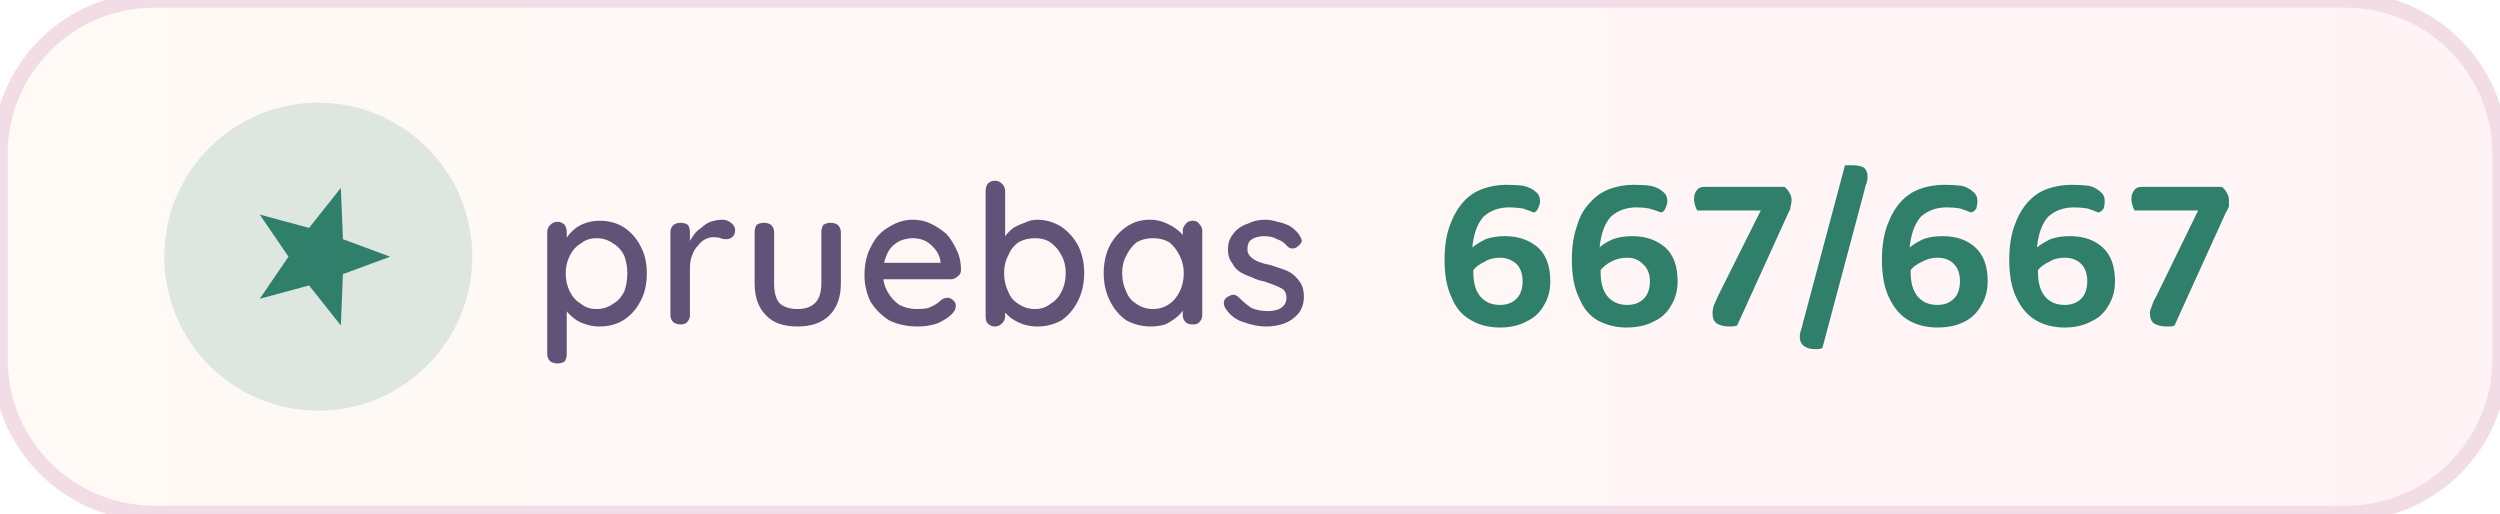
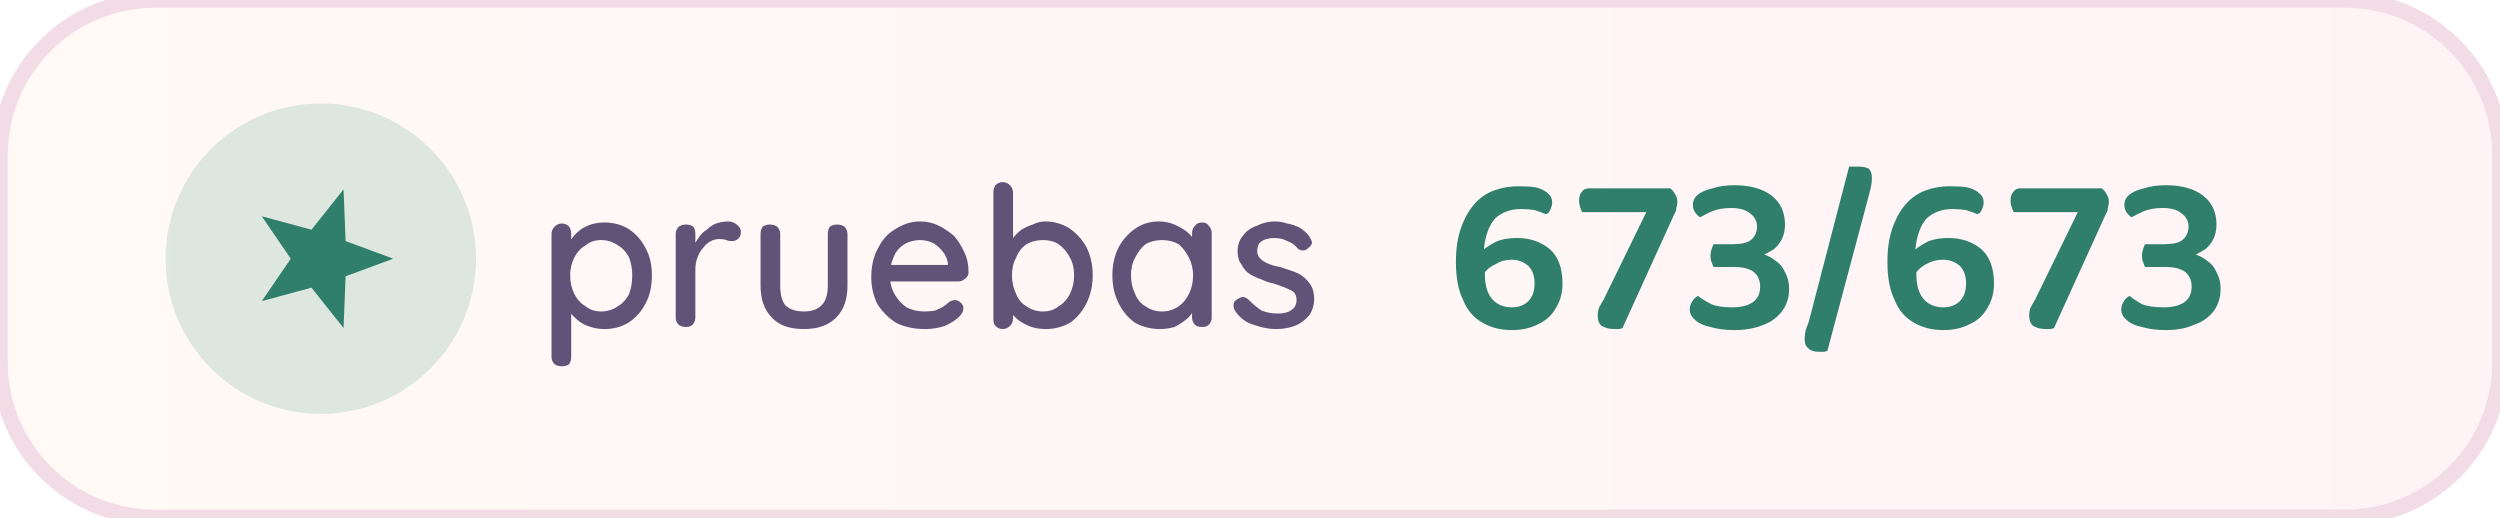
- <svg xmlns="http://www.w3.org/2000/svg" viewBox="0 0 243.5 50" width="243.5" height="50" role="img" aria-label="pruebas 667/667">
+ <svg xmlns="http://www.w3.org/2000/svg" viewBox="0 0 241.6 50" width="241.6" height="50" role="img" aria-label="pruebas 673/673">
  <defs>
    <linearGradient id="gi" x1="0" y1="0" x2="1" y2="0">
      <stop offset="0" stop-color="#FFFAF6" />
      <stop offset="1" stop-color="#FFF3F6" />
    </linearGradient>
  </defs>
-   <rect x="0" y="0" width="243.5" height="50" rx="15" ry="15" fill="url(#gi)" stroke="#F2DDE6" stroke-width="1.5" />
+   <rect x="0" y="0" width="241.6" height="50" rx="15" ry="15" fill="url(#gi)" stroke="#F2DDE6" stroke-width="1.5" />
  <circle cx="31" cy="25" r="15" fill="#2F7F6B" opacity="0.16" />
  <path d="M 38 25 L 33.4 26.7 L 33.2 31.7 L 30.1 27.8 L 25.3 29.1 L 28.1 25 L 25.3 20.9 L 30.1 22.2 L 33.2 18.3 L 33.4 23.3 Z" fill="#2F7F6B" />
  <path d="M58.4 21.5Q59.7 21.5 60.7 22.1Q61.8 22.8 62.4 24Q63 25.1 63 26.6Q63 28.2 62.4 29.3Q61.8 30.5 60.7 31.2Q59.7 31.8 58.4 31.8Q57.7 31.8 57.1 31.6Q56.4 31.4 55.9 31Q55.4 30.6 55.1 30.2Q54.8 29.8 54.7 29.4L55.2 29.2V34.5Q55.2 34.9 55 35.2Q54.7 35.4 54.3 35.4Q53.9 35.4 53.6 35.2Q53.3 34.9 53.3 34.5V22.6Q53.3 22.2 53.6 21.9Q53.9 21.6 54.3 21.6Q54.7 21.6 55 21.9Q55.2 22.2 55.2 22.6V23.9L54.9 23.7Q55 23.4 55.3 23Q55.6 22.6 56.1 22.2Q56.5 21.9 57.1 21.7Q57.7 21.5 58.4 21.5ZM58.1 23.2Q57.2 23.2 56.6 23.7Q55.9 24.1 55.5 24.9Q55.1 25.7 55.1 26.6Q55.1 27.6 55.5 28.4Q55.9 29.2 56.6 29.6Q57.2 30.1 58.1 30.1Q59 30.1 59.7 29.6Q60.4 29.2 60.8 28.4Q61.1 27.6 61.1 26.6Q61.1 25.7 60.8 24.9Q60.4 24.1 59.7 23.7Q59 23.2 58.1 23.2Z M66.3 31.6Q65.9 31.6 65.6 31.4Q65.3 31.1 65.3 30.7V22.6Q65.3 22.2 65.6 21.9Q65.9 21.7 66.3 21.7Q66.7 21.7 67 21.9Q67.2 22.2 67.2 22.6V24.8L67 23.9Q67.2 23.4 67.5 23Q67.8 22.5 68.3 22.2Q68.7 21.8 69.2 21.6Q69.8 21.4 70.4 21.4Q70.8 21.4 71.2 21.7Q71.6 22 71.6 22.4Q71.6 22.9 71.3 23.1Q71.1 23.3 70.7 23.3Q70.4 23.3 70.2 23.2Q69.9 23.1 69.5 23.1Q69.1 23.1 68.7 23.3Q68.3 23.5 68 23.9Q67.6 24.3 67.4 24.9Q67.2 25.4 67.2 26.1V30.7Q67.2 31.1 66.9 31.4Q66.7 31.6 66.3 31.6Z M80.9 21.7Q81.3 21.7 81.6 21.9Q81.9 22.2 81.9 22.6V27.6Q81.9 29.6 80.8 30.7Q79.7 31.8 77.7 31.8Q75.6 31.8 74.6 30.7Q73.5 29.6 73.5 27.6V22.6Q73.5 22.2 73.7 21.9Q74 21.7 74.4 21.7Q74.8 21.7 75.1 21.9Q75.4 22.2 75.4 22.6V27.6Q75.4 28.9 75.9 29.5Q76.5 30.1 77.7 30.1Q78.8 30.1 79.4 29.5Q80 28.9 80 27.6V22.6Q80 22.2 80.2 21.9Q80.5 21.7 80.9 21.7Z M89.4 31.8Q87.8 31.8 86.6 31.2Q85.5 30.5 84.8 29.4Q84.2 28.2 84.2 26.8Q84.2 25.1 84.9 23.9Q85.5 22.7 86.6 22.1Q87.7 21.4 88.9 21.4Q89.9 21.4 90.7 21.8Q91.5 22.2 92.2 22.8Q92.8 23.5 93.2 24.4Q93.6 25.2 93.6 26.3Q93.6 26.7 93.3 26.9Q93 27.2 92.6 27.2H85.3L84.8 25.6H92L91.6 25.9V25.4Q91.5 24.8 91.1 24.3Q90.7 23.8 90.2 23.5Q89.6 23.2 88.9 23.2Q88.4 23.2 87.8 23.4Q87.3 23.6 86.9 24Q86.5 24.4 86.3 25Q86 25.7 86 26.6Q86 27.7 86.5 28.5Q86.9 29.2 87.6 29.7Q88.4 30.1 89.3 30.1Q90 30.1 90.4 30Q90.9 29.8 91.2 29.6Q91.5 29.4 91.7 29.2Q92 29 92.3 29Q92.6 29 92.9 29.3Q93.1 29.5 93.1 29.8Q93.1 30.2 92.7 30.6Q92.2 31.1 91.3 31.5Q90.4 31.8 89.4 31.8Z M101 21.4Q102.3 21.4 103.4 22.1Q104.4 22.8 105 23.9Q105.6 25.1 105.6 26.6Q105.6 28.1 105 29.3Q104.4 30.5 103.4 31.2Q102.3 31.8 101.1 31.8Q100.3 31.8 99.7 31.6Q99.1 31.4 98.5 31Q98 30.6 97.7 30.2Q97.4 29.8 97.4 29.4L97.9 29.2V30.8Q97.9 31.2 97.6 31.5Q97.3 31.8 96.9 31.8Q96.5 31.8 96.2 31.5Q96 31.3 96 30.8V18.6Q96 18.2 96.2 17.9Q96.5 17.6 96.9 17.6Q97.3 17.6 97.6 17.9Q97.9 18.2 97.9 18.6V23.9L97.6 23.7Q97.6 23.4 97.9 23Q98.2 22.6 98.7 22.2Q99.2 21.9 99.8 21.7Q100.4 21.4 101 21.4ZM100.8 23.2Q99.9 23.2 99.2 23.6Q98.5 24.1 98.2 24.9Q97.8 25.6 97.8 26.6Q97.8 27.6 98.2 28.4Q98.5 29.2 99.2 29.6Q99.9 30.1 100.8 30.1Q101.7 30.1 102.3 29.6Q103 29.2 103.4 28.4Q103.8 27.6 103.8 26.6Q103.8 25.6 103.4 24.9Q103 24.1 102.3 23.6Q101.7 23.2 100.8 23.2Z M116.2 21.5Q116.6 21.5 116.8 21.8Q117.1 22.1 117.1 22.5V30.7Q117.1 31.1 116.8 31.4Q116.6 31.6 116.2 31.6Q115.7 31.6 115.5 31.4Q115.2 31.1 115.2 30.7V29.3L115.6 29.4Q115.6 29.7 115.3 30.1Q115 30.6 114.6 30.9Q114.1 31.3 113.5 31.6Q112.8 31.8 112.1 31.8Q110.8 31.8 109.7 31.2Q108.7 30.5 108.1 29.3Q107.5 28.1 107.5 26.6Q107.5 25.1 108.1 23.9Q108.7 22.8 109.7 22.1Q110.7 21.4 112 21.4Q112.8 21.4 113.5 21.7Q114.2 22 114.7 22.4Q115.2 22.8 115.5 23.3Q115.8 23.7 115.8 24.1L115.2 24.2V22.5Q115.2 22.1 115.5 21.8Q115.7 21.5 116.2 21.5ZM112.3 30.1Q113.2 30.1 113.9 29.6Q114.5 29.2 114.9 28.4Q115.3 27.6 115.3 26.6Q115.3 25.7 114.9 24.9Q114.5 24.1 113.9 23.6Q113.2 23.2 112.3 23.2Q111.4 23.2 110.7 23.6Q110.1 24.1 109.7 24.9Q109.3 25.6 109.3 26.6Q109.3 27.6 109.7 28.4Q110 29.2 110.7 29.6Q111.4 30.1 112.3 30.1Z M119.4 30.1Q119.2 29.8 119.2 29.5Q119.2 29.1 119.6 28.9Q119.9 28.7 120.2 28.7Q120.5 28.8 120.7 29Q121.3 29.6 121.9 30Q122.6 30.3 123.5 30.3Q123.9 30.3 124.3 30.2Q124.7 30.1 125 29.8Q125.3 29.5 125.3 29Q125.3 28.5 125 28.2Q124.7 28 124.2 27.8Q123.7 27.6 123.1 27.4Q122.5 27.3 121.9 27Q121.3 26.8 120.8 26.5Q120.3 26.2 120 25.6Q119.6 25.1 119.6 24.3Q119.6 23.4 120.1 22.8Q120.6 22.1 121.5 21.8Q122.3 21.4 123.2 21.4Q123.8 21.4 124.4 21.6Q125 21.7 125.6 22Q126.1 22.3 126.5 22.8Q126.7 23.1 126.8 23.4Q126.8 23.7 126.4 24Q126.2 24.2 125.9 24.2Q125.6 24.2 125.4 24Q125 23.5 124.4 23.3Q123.9 23 123.1 23Q122.8 23 122.4 23.1Q122 23.2 121.7 23.5Q121.5 23.8 121.5 24.3Q121.5 24.7 121.8 25Q122.1 25.3 122.6 25.5Q123.1 25.7 123.7 25.8Q124.3 26 124.9 26.2Q125.5 26.4 125.9 26.7Q126.4 27.1 126.7 27.6Q127 28.1 127 28.9Q127 29.8 126.5 30.5Q125.9 31.2 125.1 31.5Q124.3 31.8 123.3 31.8Q122.3 31.8 121.2 31.4Q120.1 31.1 119.4 30.1Z" fill="#5F5478" />
-   <path d="M150 19.6Q150 19.9 149.8 20.3Q149.7 20.6 149.4 20.7Q148.9 20.5 148.3 20.3Q147.6 20.2 147 20.2Q145.5 20.2 144.5 21.1Q143.6 22.1 143.4 24.1Q143.9 23.7 144.7 23.3Q145.5 23 146.6 23Q148.5 23 149.8 24.1Q151 25.2 151 27.4Q151 28.7 150.4 29.7Q149.8 30.8 148.7 31.3Q147.6 31.9 146.1 31.9Q144.5 31.9 143.3 31.2Q142 30.5 141.4 29Q140.7 27.6 140.7 25.3Q140.7 23.4 141.2 22Q141.7 20.6 142.5 19.7Q143.3 18.8 144.4 18.4Q145.5 18 146.7 18Q147.7 18 148.4 18.1Q149.2 18.3 149.6 18.7Q150 19 150 19.6ZM146.1 29.7Q147.1 29.7 147.7 29.1Q148.3 28.5 148.3 27.4Q148.3 26.3 147.7 25.7Q147 25.1 146.1 25.1Q145.2 25.1 144.6 25.5Q143.9 25.8 143.5 26.3L143.5 26.5Q143.5 28.1 144.2 28.9Q144.9 29.7 146.1 29.7Z M162.4 19.6Q162.4 19.9 162.2 20.3Q162.1 20.6 161.8 20.7Q161.3 20.5 160.6 20.3Q160 20.2 159.4 20.2Q157.9 20.2 156.9 21.1Q156 22.1 155.8 24.1Q156.2 23.7 157.1 23.3Q157.9 23 159 23Q160.9 23 162.2 24.1Q163.4 25.2 163.4 27.4Q163.4 28.7 162.8 29.7Q162.2 30.8 161.1 31.3Q160 31.9 158.4 31.9Q156.9 31.9 155.6 31.2Q154.4 30.5 153.8 29Q153.1 27.6 153.1 25.3Q153.1 23.4 153.6 22Q154 20.6 154.9 19.7Q155.7 18.8 156.8 18.4Q157.9 18 159.1 18Q160.1 18 160.8 18.1Q161.6 18.3 162 18.7Q162.4 19 162.4 19.6ZM158.5 29.7Q159.5 29.7 160.1 29.1Q160.7 28.5 160.7 27.4Q160.7 26.3 160 25.7Q159.4 25.1 158.5 25.1Q157.6 25.1 156.9 25.5Q156.3 25.8 155.9 26.3L155.9 26.5Q155.9 28.1 156.6 28.9Q157.3 29.7 158.5 29.7Z M166 18.2H173.8Q174.1 18.4 174.3 18.8Q174.5 19.1 174.5 19.5Q174.5 19.8 174.4 20.1Q174.4 20.4 174.2 20.7L169.2 31.7Q168.9 31.8 168.7 31.8Q168.6 31.8 168.4 31.8Q167.7 31.8 167.2 31.5Q166.8 31.2 166.8 30.5Q166.8 30.2 166.9 29.8Q167.1 29.4 167.3 28.9L171.5 20.5H165.3Q165.2 20.3 165.1 20Q165 19.7 165 19.4Q165 18.8 165.3 18.5Q165.5 18.2 166 18.2Z M181.5 18.9 177.5 33.9Q177.3 34 177.1 34Q176.9 34 176.7 34Q176.1 34 175.7 33.7Q175.3 33.4 175.3 32.8Q175.3 32.4 175.5 31.9Q175.6 31.4 175.7 31.1L179.7 16.1Q179.9 16.1 180.1 16.1Q180.3 16.1 180.5 16.1Q181.1 16.1 181.5 16.3Q181.9 16.6 181.9 17.2Q181.9 17.7 181.7 18.1Q181.6 18.5 181.5 18.9Z M192.6 19.6Q192.6 19.9 192.5 20.3Q192.3 20.6 192 20.7Q191.5 20.5 190.9 20.3Q190.3 20.2 189.6 20.2Q188.1 20.2 187.1 21.1Q186.2 22.1 186 24.1Q186.5 23.7 187.3 23.3Q188.1 23 189.2 23Q191.2 23 192.4 24.1Q193.6 25.2 193.6 27.4Q193.6 28.7 193 29.7Q192.4 30.8 191.4 31.3Q190.3 31.9 188.7 31.9Q187.1 31.9 185.9 31.2Q184.7 30.5 184 29Q183.3 27.6 183.3 25.3Q183.3 23.4 183.8 22Q184.3 20.6 185.1 19.7Q185.9 18.8 187 18.4Q188.1 18 189.4 18Q190.3 18 191.1 18.1Q191.8 18.3 192.2 18.7Q192.6 19 192.6 19.6ZM188.7 29.7Q189.7 29.7 190.3 29.1Q190.9 28.5 190.9 27.4Q190.9 26.3 190.3 25.7Q189.7 25.1 188.7 25.1Q187.9 25.1 187.2 25.5Q186.5 25.8 186.1 26.3L186.1 26.5Q186.1 28.1 186.8 28.9Q187.5 29.7 188.7 29.7Z M205 19.6Q205 19.9 204.9 20.3Q204.7 20.6 204.4 20.7Q203.9 20.5 203.3 20.3Q202.6 20.2 202 20.2Q200.5 20.2 199.5 21.1Q198.6 22.1 198.4 24.1Q198.9 23.7 199.7 23.3Q200.5 23 201.6 23Q203.6 23 204.8 24.1Q206 25.2 206 27.4Q206 28.7 205.4 29.7Q204.8 30.8 203.7 31.3Q202.6 31.9 201.1 31.9Q199.5 31.9 198.3 31.2Q197.1 30.5 196.4 29Q195.7 27.6 195.7 25.3Q195.7 23.4 196.2 22Q196.7 20.6 197.5 19.7Q198.3 18.8 199.4 18.4Q200.5 18 201.8 18Q202.7 18 203.5 18.1Q204.2 18.3 204.6 18.7Q205 19 205 19.6ZM201.1 29.7Q202.1 29.7 202.7 29.1Q203.3 28.5 203.3 27.4Q203.3 26.3 202.7 25.7Q202.1 25.1 201.1 25.1Q200.2 25.1 199.6 25.5Q198.9 25.8 198.5 26.3L198.5 26.5Q198.5 28.1 199.2 28.9Q199.9 29.7 201.1 29.7Z M208.6 18.2H216.4Q216.7 18.4 216.9 18.8Q217.1 19.1 217.1 19.5Q217.1 19.8 217.1 20.1Q217 20.4 216.8 20.7L211.8 31.7Q211.6 31.8 211.4 31.8Q211.2 31.8 211 31.8Q210.3 31.8 209.8 31.5Q209.4 31.2 209.4 30.5Q209.4 30.2 209.6 29.8Q209.7 29.4 210 28.9L214.1 20.5H207.9Q207.8 20.3 207.7 20Q207.6 19.7 207.6 19.4Q207.6 18.8 207.9 18.5Q208.1 18.2 208.6 18.2Z" fill="#2F7F6B" />
+   <path d="M150 19.6Q150 19.9 149.8 20.3Q149.7 20.6 149.4 20.7Q148.9 20.5 148.3 20.3Q147.6 20.2 147 20.2Q145.5 20.2 144.5 21.1Q143.6 22.1 143.4 24.1Q143.9 23.7 144.7 23.3Q145.5 23 146.6 23Q148.5 23 149.8 24.1Q151 25.2 151 27.4Q151 28.7 150.4 29.7Q149.8 30.8 148.7 31.3Q147.6 31.9 146.1 31.9Q144.5 31.9 143.3 31.2Q142 30.5 141.4 29Q140.7 27.6 140.7 25.3Q140.7 23.4 141.2 22Q141.7 20.6 142.5 19.7Q143.3 18.8 144.4 18.4Q145.5 18 146.7 18Q147.7 18 148.4 18.1Q149.2 18.3 149.6 18.7Q150 19 150 19.6ZM146.1 29.7Q147.1 29.7 147.7 29.1Q148.3 28.5 148.3 27.4Q148.3 26.3 147.7 25.7Q147 25.1 146.1 25.1Q145.2 25.1 144.6 25.5Q143.9 25.8 143.5 26.3L143.5 26.5Q143.5 28.1 144.2 28.9Q144.9 29.7 146.1 29.7Z M153.6 18.2H161.4Q161.7 18.4 161.9 18.8Q162.1 19.1 162.1 19.5Q162.1 19.8 162 20.1Q162 20.4 161.8 20.7L156.8 31.7Q156.6 31.8 156.4 31.8Q156.2 31.8 156 31.8Q155.3 31.8 154.8 31.5Q154.4 31.2 154.4 30.5Q154.4 30.2 154.5 29.8Q154.7 29.4 155 28.9L159.1 20.5H152.9Q152.8 20.3 152.7 20Q152.6 19.7 152.6 19.4Q152.6 18.8 152.9 18.5Q153.1 18.2 153.6 18.2Z M167.6 17.9Q169.9 17.9 171.2 18.9Q172.5 19.9 172.5 21.7Q172.5 22.5 172.2 23.1Q171.9 23.7 171.4 24.1Q170.9 24.4 170.5 24.6Q171.1 24.8 171.6 25.2Q172.2 25.6 172.5 26.3Q172.9 27 172.9 27.9Q172.9 29.2 172.2 30.1Q171.5 31 170.4 31.4Q169.2 31.9 167.6 31.9Q166.3 31.9 165.3 31.6Q164.3 31.4 163.8 30.9Q163.3 30.5 163.3 29.9Q163.3 29.5 163.5 29.2Q163.7 28.8 164.1 28.6Q164.6 29 165.4 29.4Q166.1 29.7 167.4 29.7Q168.7 29.7 169.4 29.2Q170.1 28.7 170.1 27.7Q170.1 26.8 169.5 26.3Q168.9 25.8 167.5 25.8H165.6Q165.5 25.6 165.4 25.3Q165.3 25.1 165.3 24.7Q165.3 24.4 165.4 24.1Q165.5 23.8 165.6 23.6H167.4Q168.7 23.6 169.2 23.2Q169.8 22.7 169.8 21.9Q169.8 21.1 169.1 20.6Q168.5 20.1 167.3 20.1Q166.3 20.1 165.5 20.4Q164.8 20.7 164.3 21Q164 20.8 163.8 20.5Q163.6 20.2 163.6 19.8Q163.6 19.2 164.1 18.8Q164.6 18.4 165.5 18.2Q166.4 17.9 167.6 17.9Z M180.6 18.9 176.6 33.9Q176.4 34 176.2 34Q176 34 175.8 34Q175.1 34 174.8 33.7Q174.4 33.4 174.4 32.8Q174.4 32.4 174.5 31.9Q174.7 31.4 174.8 31.1L178.7 16.1Q179 16.1 179.2 16.1Q179.4 16.1 179.6 16.1Q180.2 16.1 180.6 16.3Q180.9 16.6 180.9 17.2Q180.9 17.7 180.8 18.1Q180.7 18.5 180.6 18.9Z M191.7 19.6Q191.7 19.9 191.5 20.3Q191.4 20.6 191.1 20.7Q190.6 20.5 190 20.3Q189.3 20.2 188.7 20.2Q187.2 20.2 186.2 21.1Q185.3 22.1 185.1 24.1Q185.6 23.7 186.4 23.3Q187.2 23 188.3 23Q190.2 23 191.5 24.1Q192.7 25.2 192.7 27.4Q192.7 28.7 192.1 29.7Q191.5 30.8 190.4 31.3Q189.3 31.9 187.8 31.9Q186.2 31.9 185 31.2Q183.7 30.5 183.1 29Q182.4 27.6 182.4 25.3Q182.4 23.4 182.9 22Q183.4 20.6 184.2 19.7Q185 18.8 186.1 18.4Q187.2 18 188.4 18Q189.4 18 190.1 18.1Q190.9 18.3 191.3 18.7Q191.7 19 191.7 19.6ZM187.8 29.7Q188.8 29.7 189.4 29.1Q190 28.5 190 27.4Q190 26.3 189.4 25.7Q188.7 25.1 187.8 25.1Q186.9 25.1 186.2 25.5Q185.6 25.8 185.2 26.3L185.2 26.5Q185.2 28.1 185.9 28.9Q186.6 29.7 187.8 29.7Z M195.3 18.2H203.1Q203.4 18.4 203.6 18.8Q203.8 19.1 203.8 19.5Q203.8 19.8 203.7 20.1Q203.7 20.4 203.5 20.7L198.5 31.7Q198.3 31.8 198.1 31.8Q197.9 31.8 197.7 31.8Q197 31.8 196.5 31.5Q196.1 31.2 196.1 30.5Q196.1 30.2 196.2 29.8Q196.4 29.4 196.7 28.9L200.8 20.5H194.6Q194.5 20.3 194.4 20Q194.3 19.7 194.3 19.4Q194.3 18.8 194.6 18.5Q194.8 18.2 195.3 18.2Z M209.3 17.9Q211.6 17.9 212.9 18.9Q214.2 19.9 214.2 21.7Q214.2 22.5 213.9 23.1Q213.6 23.7 213.1 24.1Q212.6 24.4 212.2 24.6Q212.8 24.8 213.3 25.2Q213.9 25.6 214.2 26.3Q214.6 27 214.6 27.9Q214.6 29.2 213.9 30.1Q213.2 31 212 31.4Q210.9 31.9 209.3 31.9Q208 31.9 207 31.6Q206 31.4 205.5 30.9Q205 30.5 205 29.9Q205 29.5 205.2 29.2Q205.4 28.8 205.8 28.6Q206.3 29 207 29.4Q207.8 29.7 209.1 29.7Q210.4 29.7 211.1 29.2Q211.8 28.7 211.8 27.7Q211.8 26.8 211.2 26.3Q210.6 25.8 209.2 25.8H207.3Q207.2 25.6 207.1 25.3Q207 25.1 207 24.7Q207 24.4 207.1 24.1Q207.2 23.8 207.3 23.6H209.1Q210.4 23.6 210.9 23.2Q211.5 22.7 211.5 21.9Q211.5 21.1 210.8 20.6Q210.2 20.1 209 20.1Q208 20.1 207.2 20.4Q206.5 20.7 206 21Q205.7 20.8 205.5 20.5Q205.3 20.2 205.3 19.8Q205.3 19.2 205.8 18.8Q206.3 18.4 207.2 18.2Q208.1 17.9 209.3 17.9Z" fill="#2F7F6B" />
</svg>
